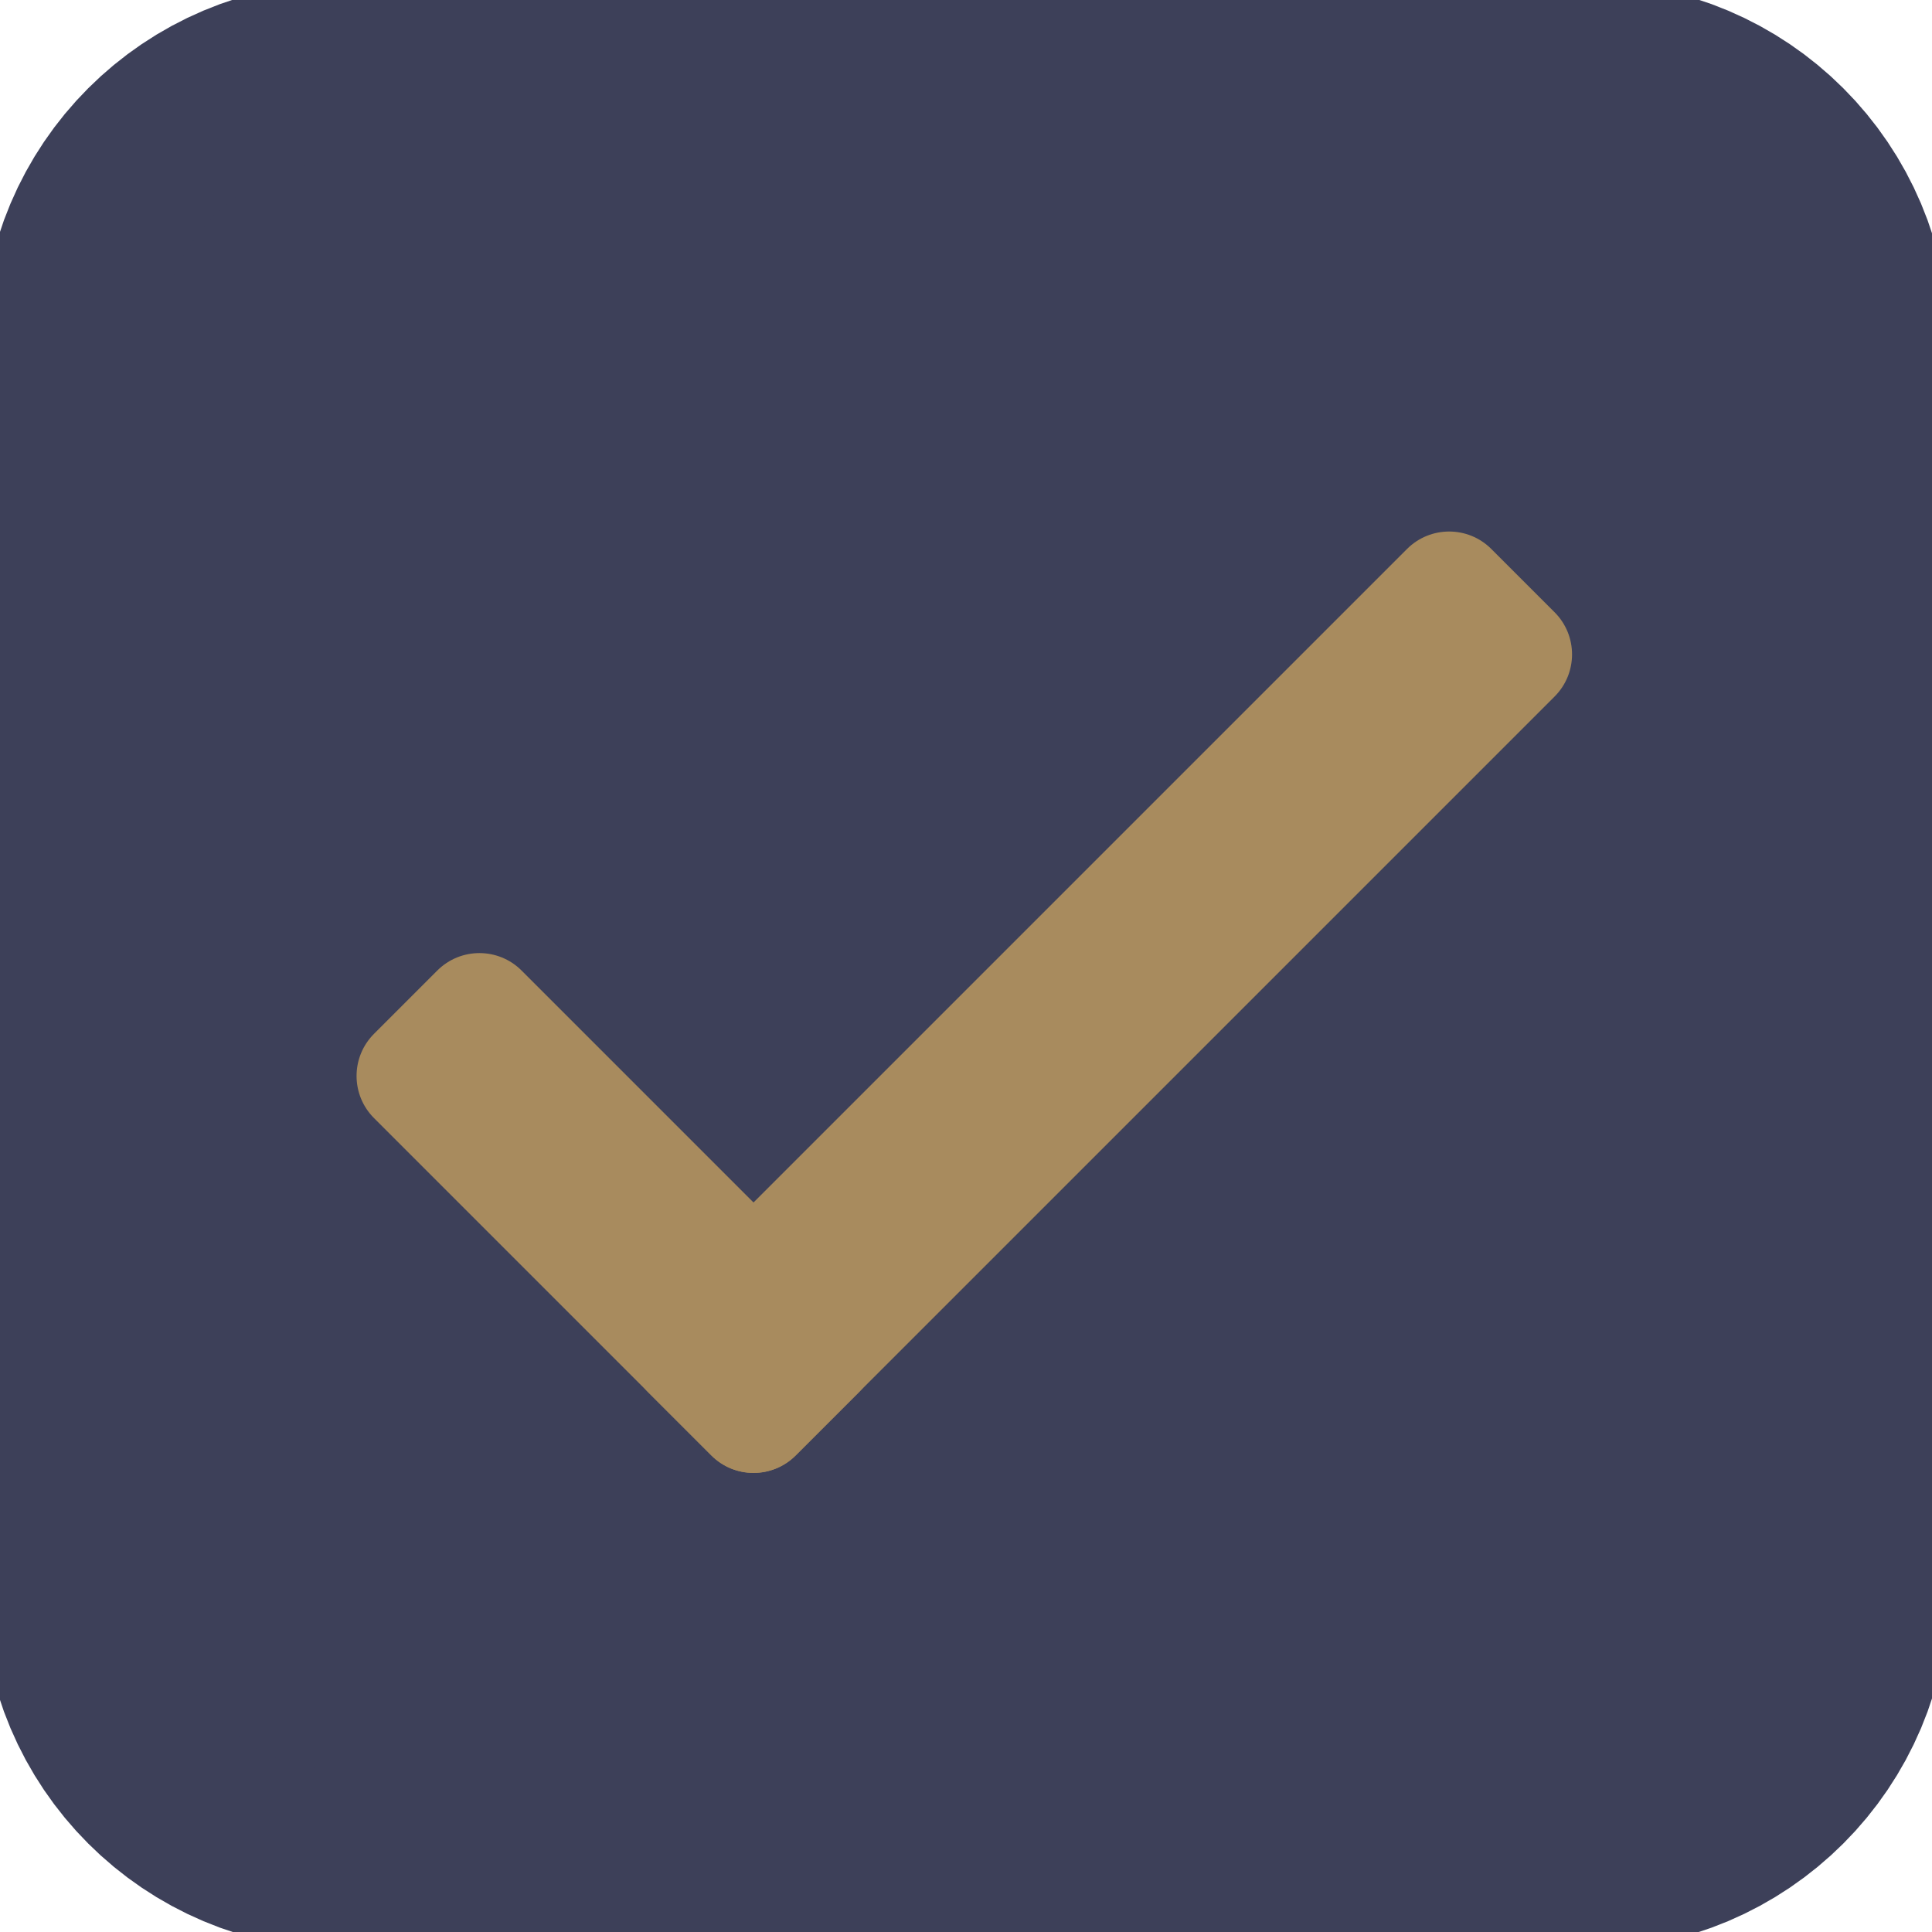
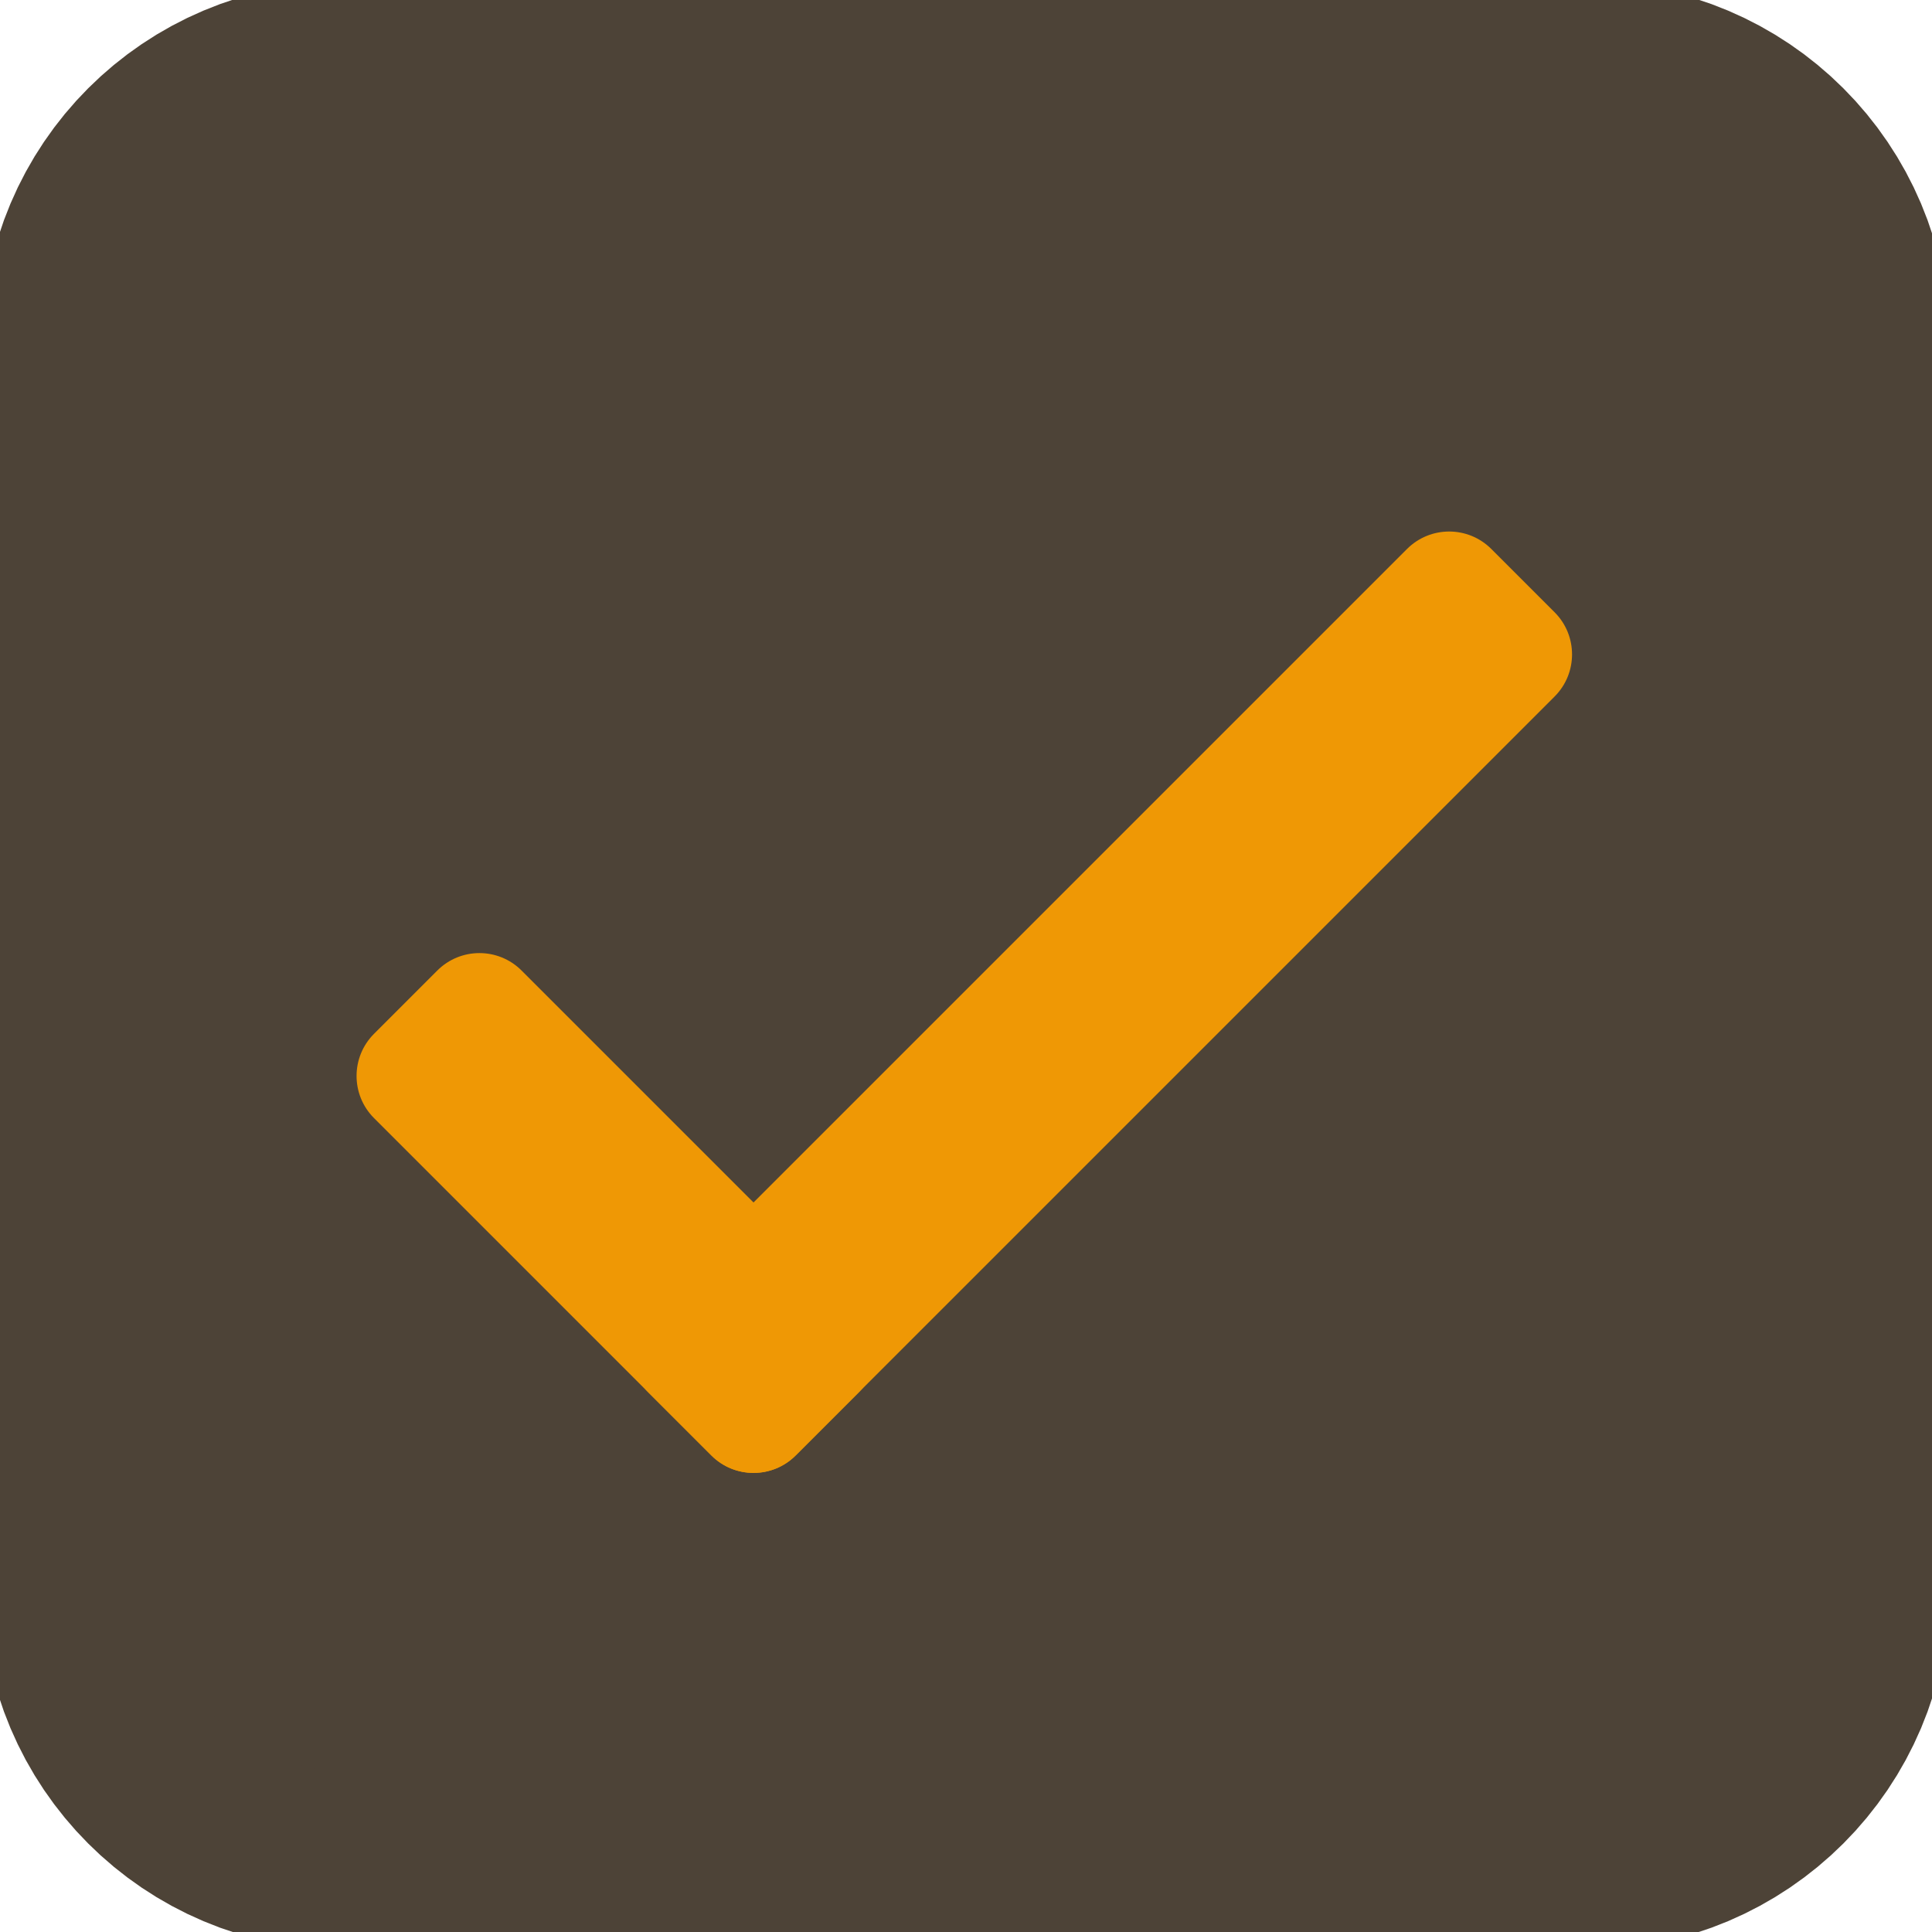
<svg xmlns="http://www.w3.org/2000/svg" width="20" height="20" viewBox="0 0 5.292 5.292" version="1.1" id="svg8" style="enable-background:new">
  <defs id="defs2">
    <marker orient="auto" refY="0" refX="0" id="Arrow1Lstart" style="overflow:visible">
      <path id="path7862" d="M 0,0 5,-5 -12.5,0 5,5 Z" style="fill-rule:evenodd;stroke:#000000;stroke-width:1pt" transform="matrix(0.8,0,0,0.8,10,0)" />
    </marker>
-     <filter style="color-interpolation-filters:sRGB" id="filter9714">
+     <filter style="color-interpolation-filters:sRGB" id="filter9714" x="-0.111" y="-0.111" width="1.222" height="1.222">
      <feBlend mode="normal" in2="BackgroundImage" id="feBlend9716" />
    </filter>
  </defs>
  <g id="layer1" transform="matrix(0.8487653,0,0,0.8487653,-65.88778,-120.3043)" style="filter:url(#filter9714)">
-     <rect id="rect7098" width="5.195" height="5.195" x="78.147" y="142.26" style="display:inline;fill:#3d4059;fill-opacity:1;fill-rule:nonzero;stroke:#3d4059;stroke-width:1.155;stroke-linejoin:miter;stroke-miterlimit:4;stroke-dasharray:none;stroke-dashoffset:0;stroke-opacity:1;paint-order:stroke fill markers" ry="0.593" />
+     <rect id="rect7098" width="5.195" height="5.195" x="78.147" y="142.26" style="display:inline;fill:#4d4337;fill-opacity:1;fill-rule:nonzero;stroke:#4d4337;stroke-width:1.155;stroke-linejoin:miter;stroke-miterlimit:4;stroke-dasharray:none;stroke-dashoffset:0;stroke-opacity:1;paint-order:stroke fill markers" ry="0.593" />
  </g>
  <g id="layer2" style="opacity:1" transform="matrix(0.8487653,0,0,0.8487653,-2.743823,-11.7266)">
    <g id="g9680" transform="matrix(0.2571297,0.2571297,-0.2571297,0.2571297,12.68772,15.60316)" style="fill:#a88b5e;fill-opacity:1">
-       <rect y="8.997" x="-9.586" height="10.583" width="1.852" id="rect9671" style="fill:#a88b5e;fill-opacity:1;fill-rule:nonzero;stroke:none;stroke-width:3.175;stroke-linejoin:miter;stroke-miterlimit:4;stroke-dasharray:none;stroke-dashoffset:0;stroke-opacity:1;paint-order:normal" rx="0.529" />
-       <rect y="17.728" x="-13.026" height="1.852" width="5.292" id="rect9673" style="fill:#a88b5e;fill-opacity:1;fill-rule:nonzero;stroke:none;stroke-width:3.175;stroke-linejoin:miter;stroke-miterlimit:4;stroke-dasharray:none;stroke-dashoffset:0;stroke-opacity:1;paint-order:normal" rx="0.529" />
+       <rect y="8.997" x="-9.586" height="10.583" width="1.852" id="rect9671" style="fill:#ef9805;fill-opacity:1;fill-rule:nonzero;stroke:none;stroke-width:3.175;stroke-linejoin:miter;stroke-miterlimit:4;stroke-dasharray:none;stroke-dashoffset:0;stroke-opacity:1;paint-order:normal" rx="0.529" />
+       <rect y="17.728" x="-13.026" height="1.852" width="5.292" id="rect9673" style="fill:#ef9805;fill-opacity:1;fill-rule:nonzero;stroke:none;stroke-width:3.175;stroke-linejoin:miter;stroke-miterlimit:4;stroke-dasharray:none;stroke-dashoffset:0;stroke-opacity:1;paint-order:normal" rx="0.529" />
    </g>
  </g>
</svg>
